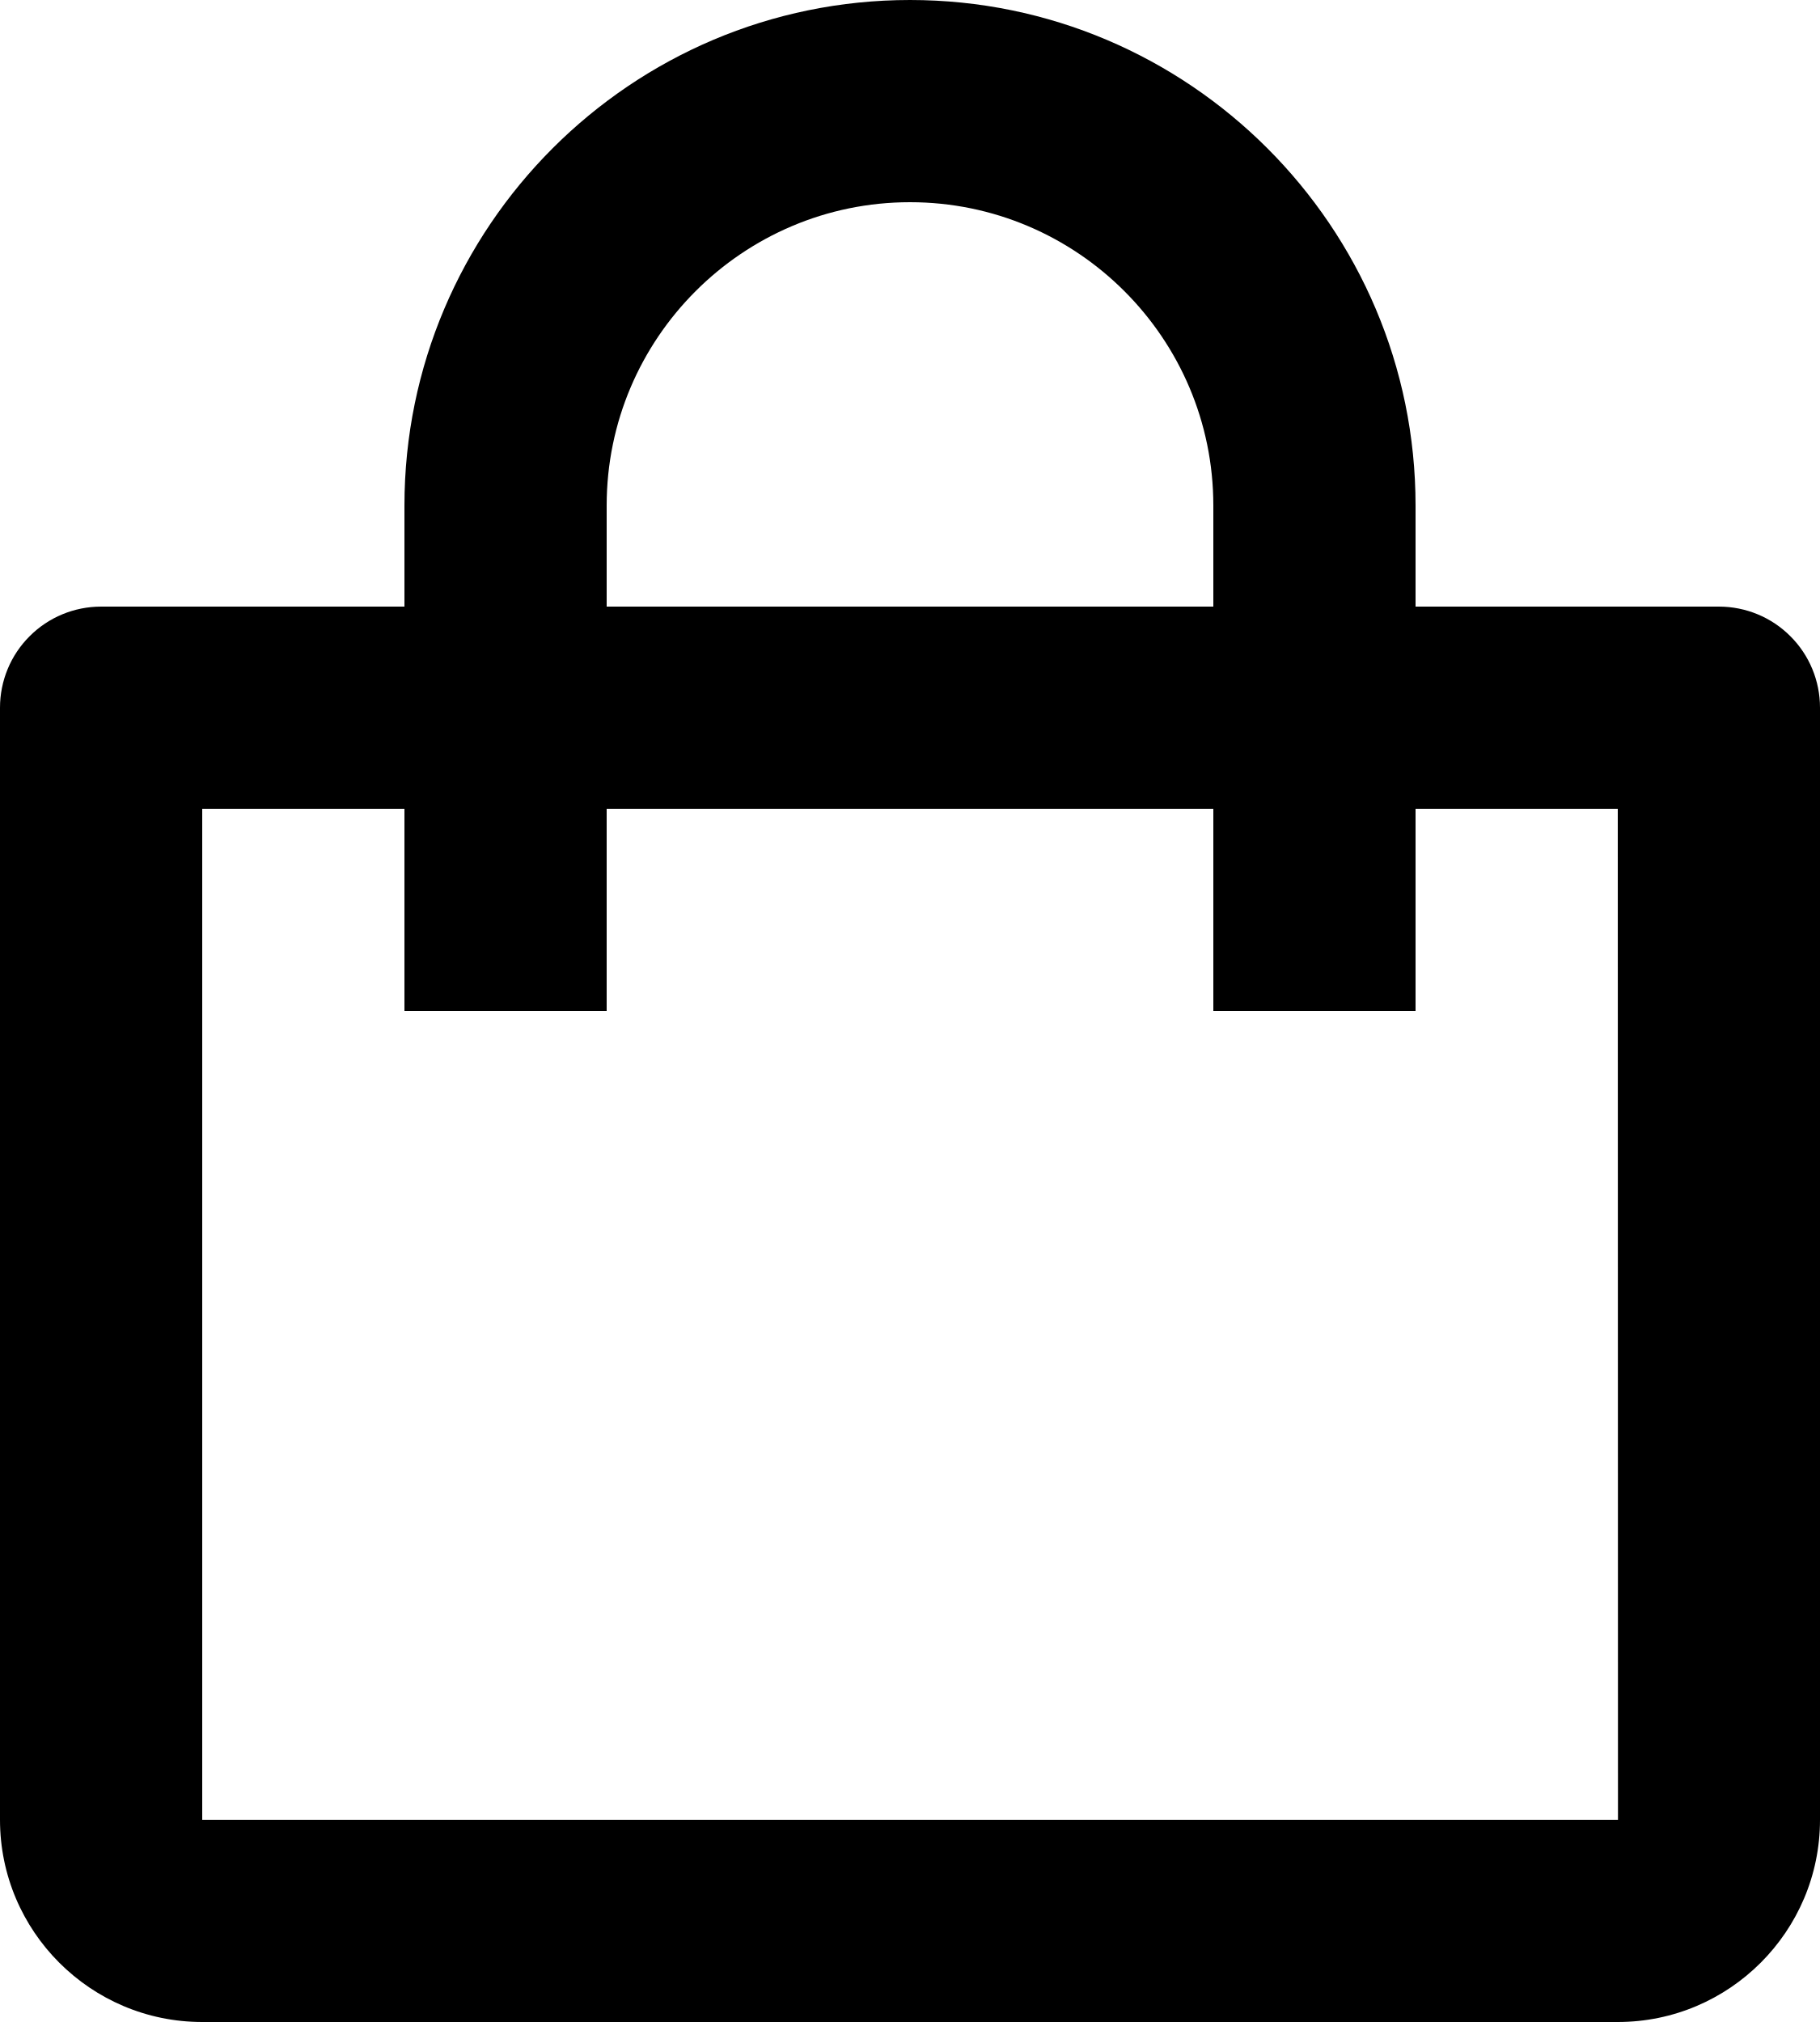
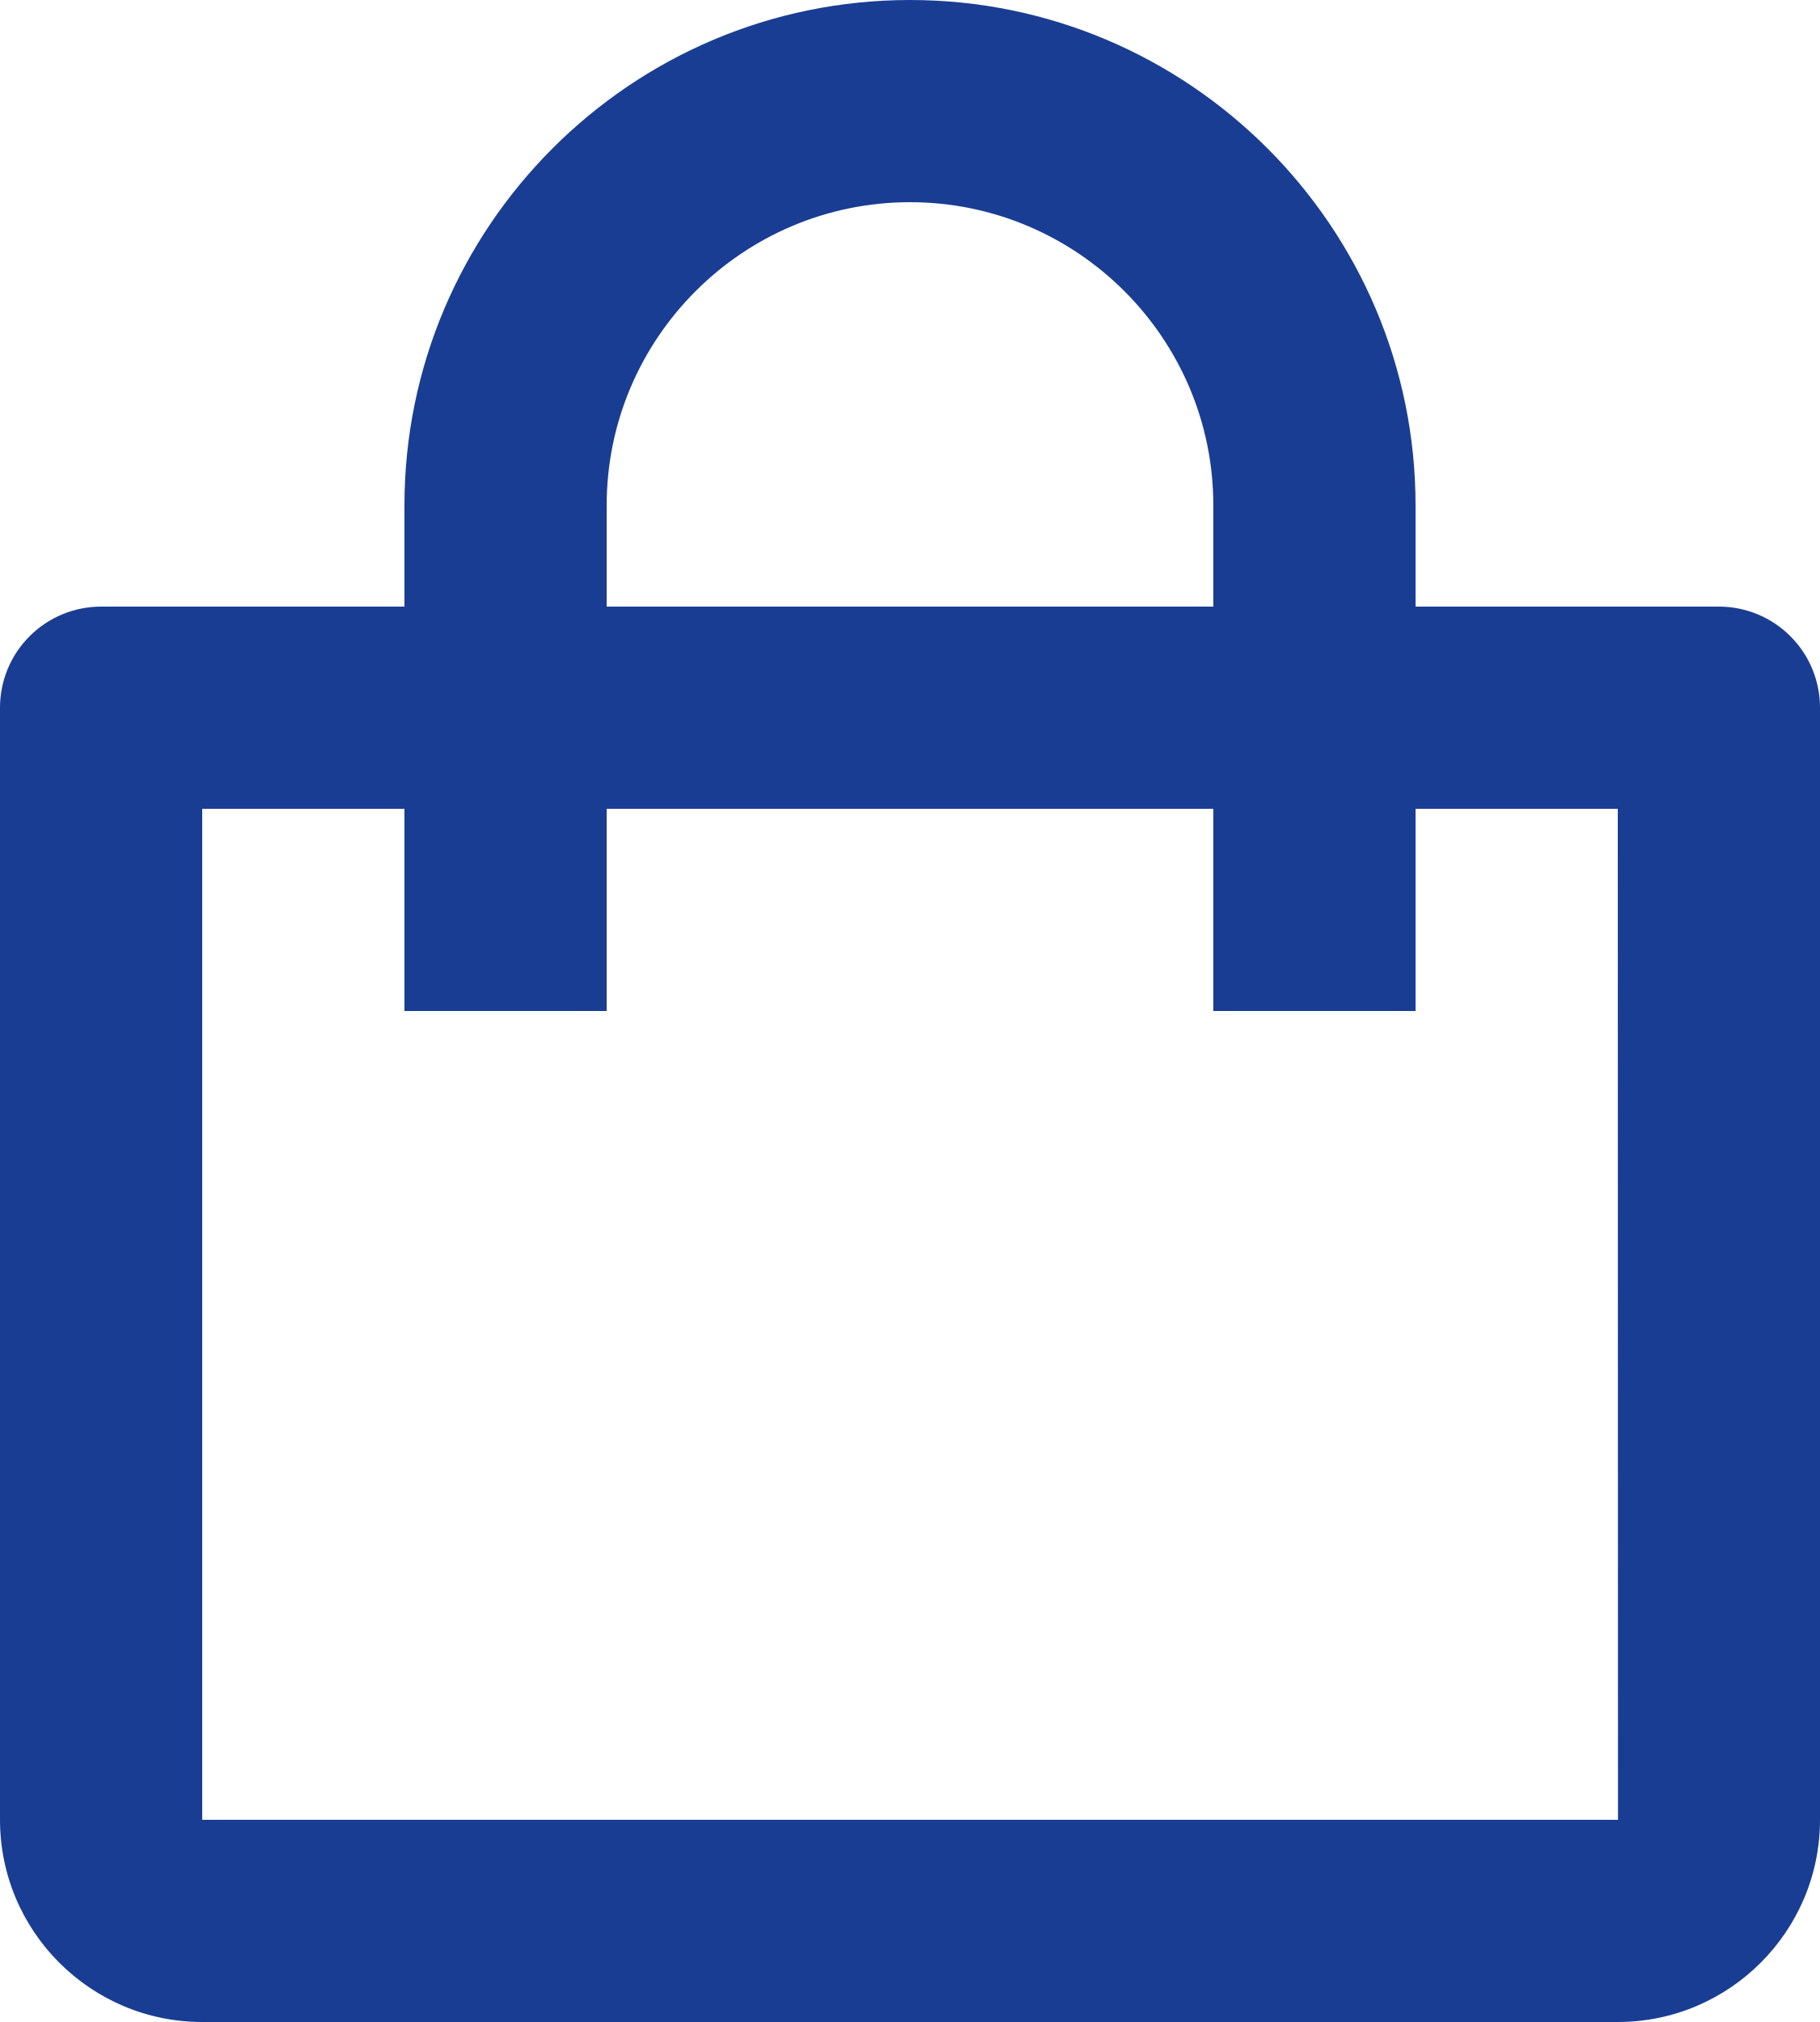
<svg xmlns="http://www.w3.org/2000/svg" width="18" height="20" viewBox="0 0 18 20" fill="none">
-   <path d="M2 20H16C17.103 20 18 19.103 18 18V7C18 6.735 17.895 6.48 17.707 6.293C17.52 6.105 17.265 6 17 6H14V5C14 2.243 11.757 0 9 0C6.243 0 4 2.243 4 5V6H1C0.735 6 0.48 6.105 0.293 6.293C0.105 6.48 0 6.735 0 7V18C0 19.103 0.897 20 2 20ZM6 5C6 3.346 7.346 2 9 2C10.654 2 12 3.346 12 5V6H6V5ZM2 8H4V10H6V8H12V10H14V8H16L16.002 18H2V8Z" fill="black" />
+   <path d="M2 20H16C17.103 20 18 19.103 18 18V7C18 6.735 17.895 6.48 17.707 6.293C17.52 6.105 17.265 6 17 6H14V5C14 2.243 11.757 0 9 0C6.243 0 4 2.243 4 5V6H1C0.735 6 0.48 6.105 0.293 6.293C0.105 6.48 0 6.735 0 7V18C0 19.103 0.897 20 2 20ZM6 5C6 3.346 7.346 2 9 2C10.654 2 12 3.346 12 5V6H6V5ZM2 8H4V10H6V8H12V10H14V8H16L16.002 18H2V8Z" fill="#1A3D94" />
</svg>
